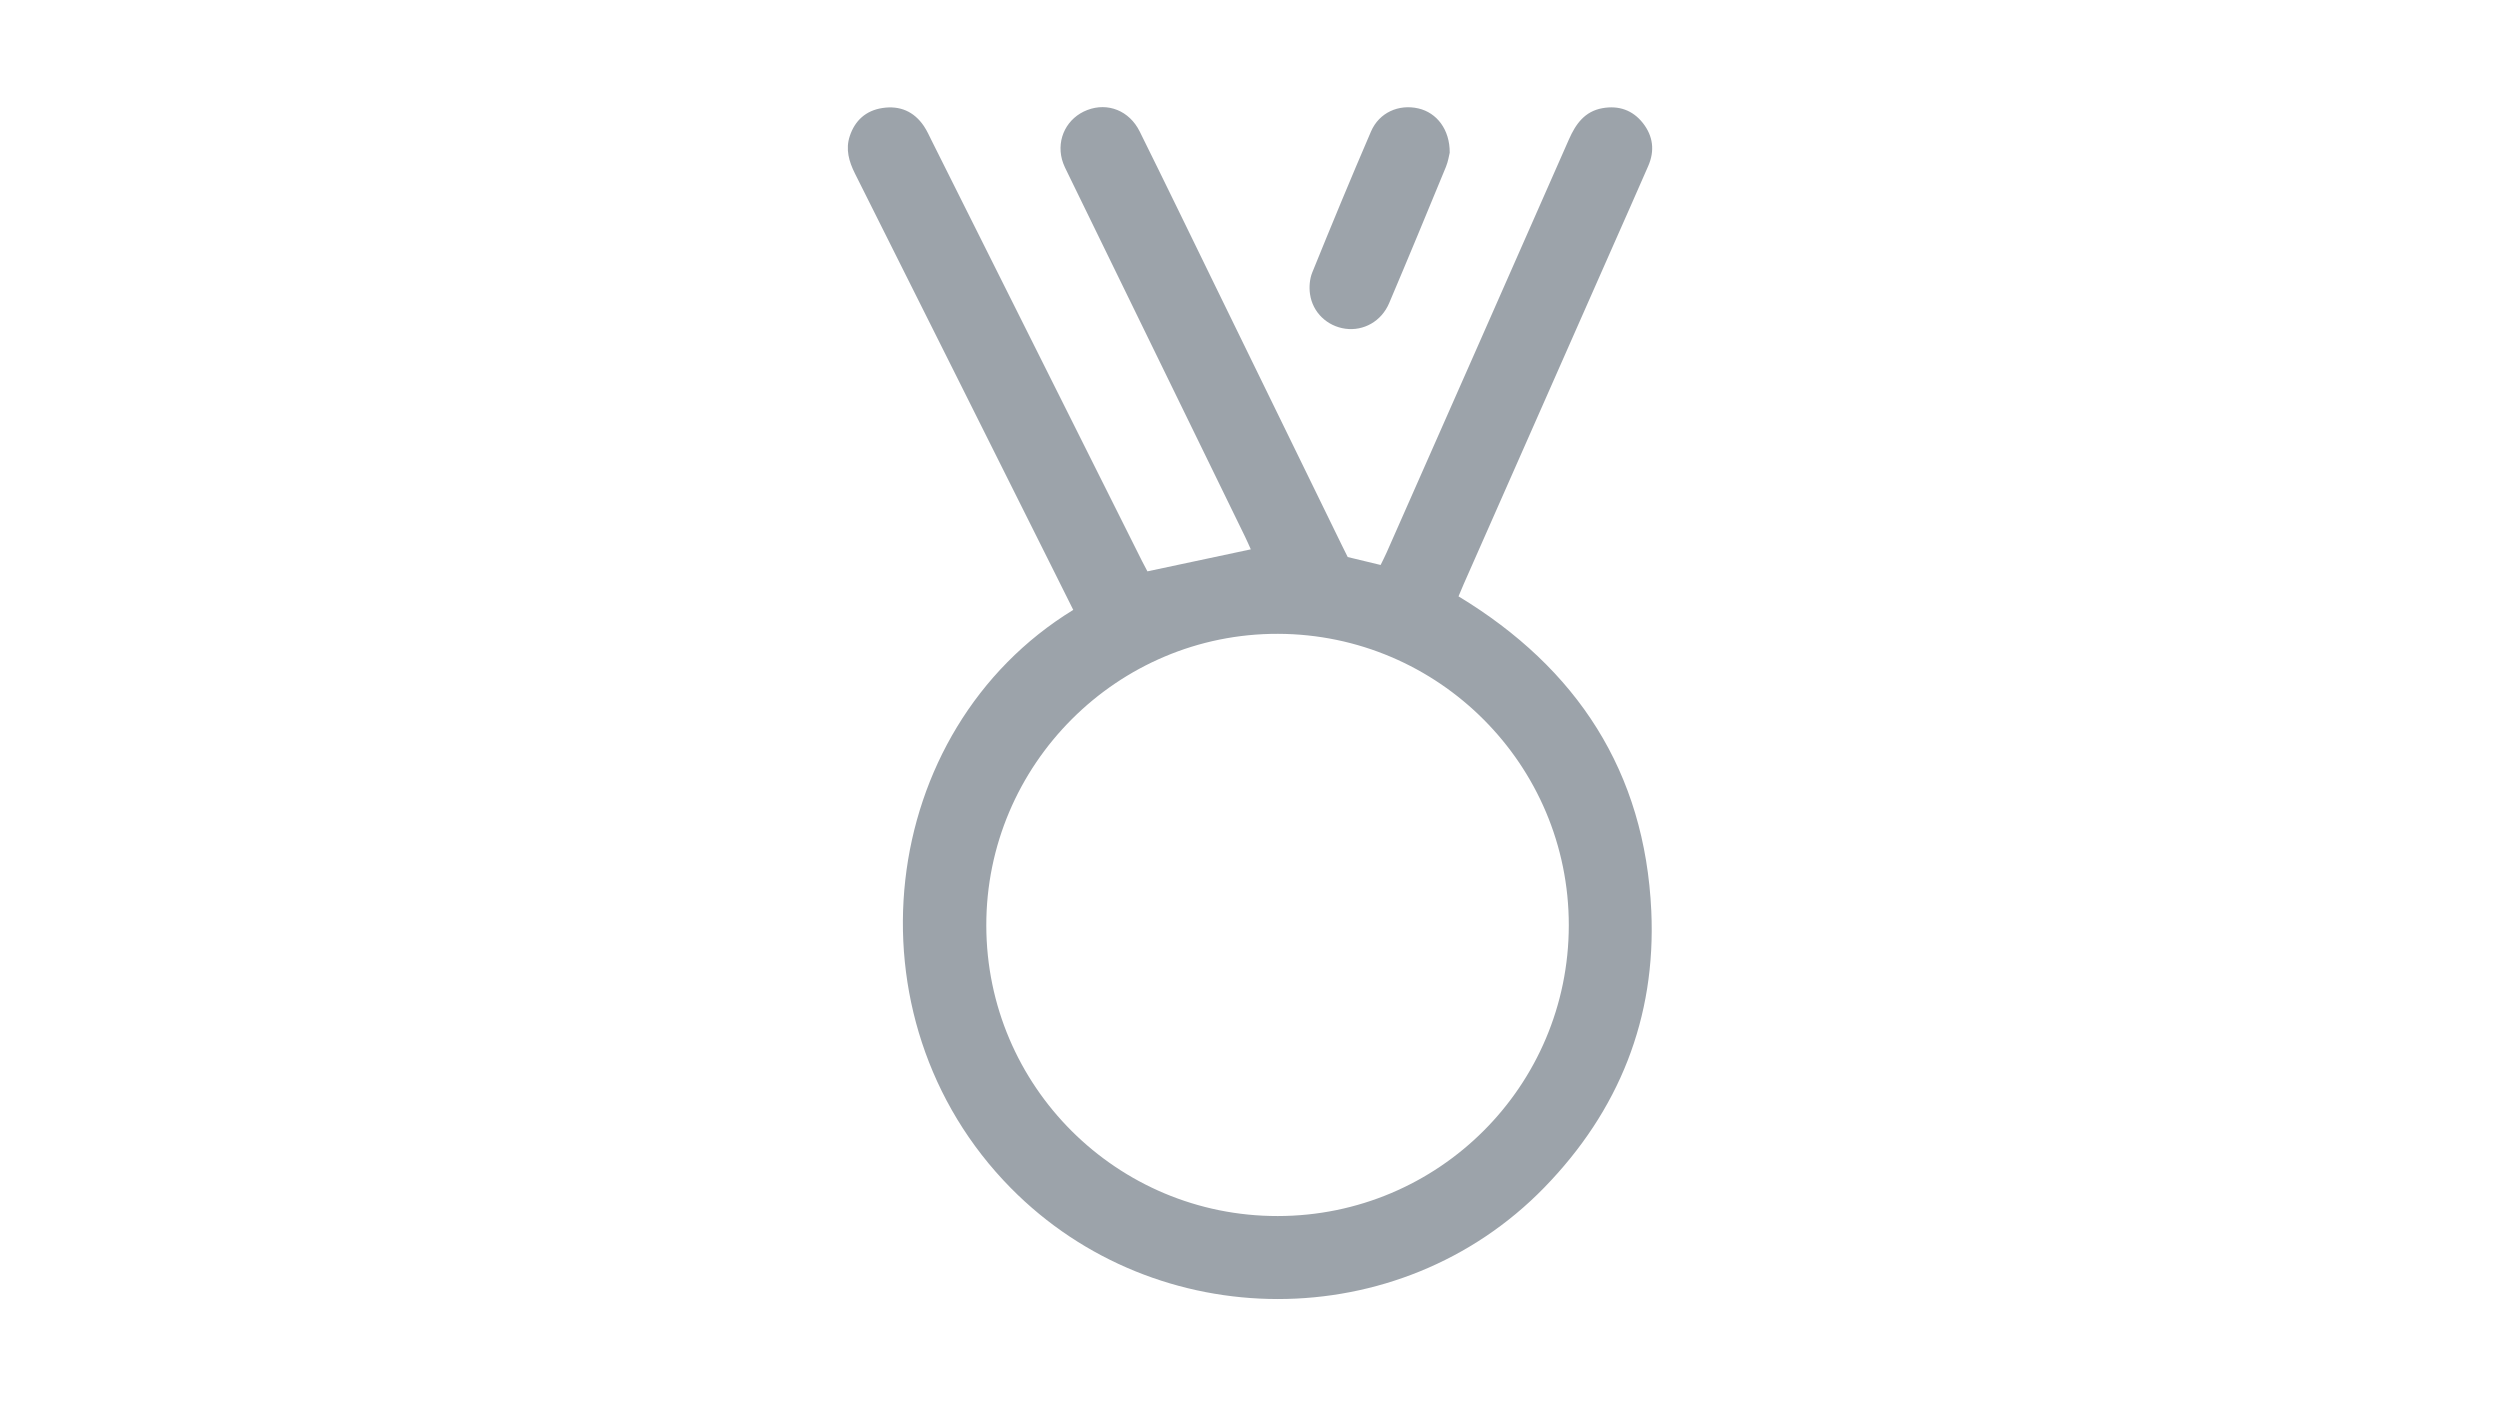
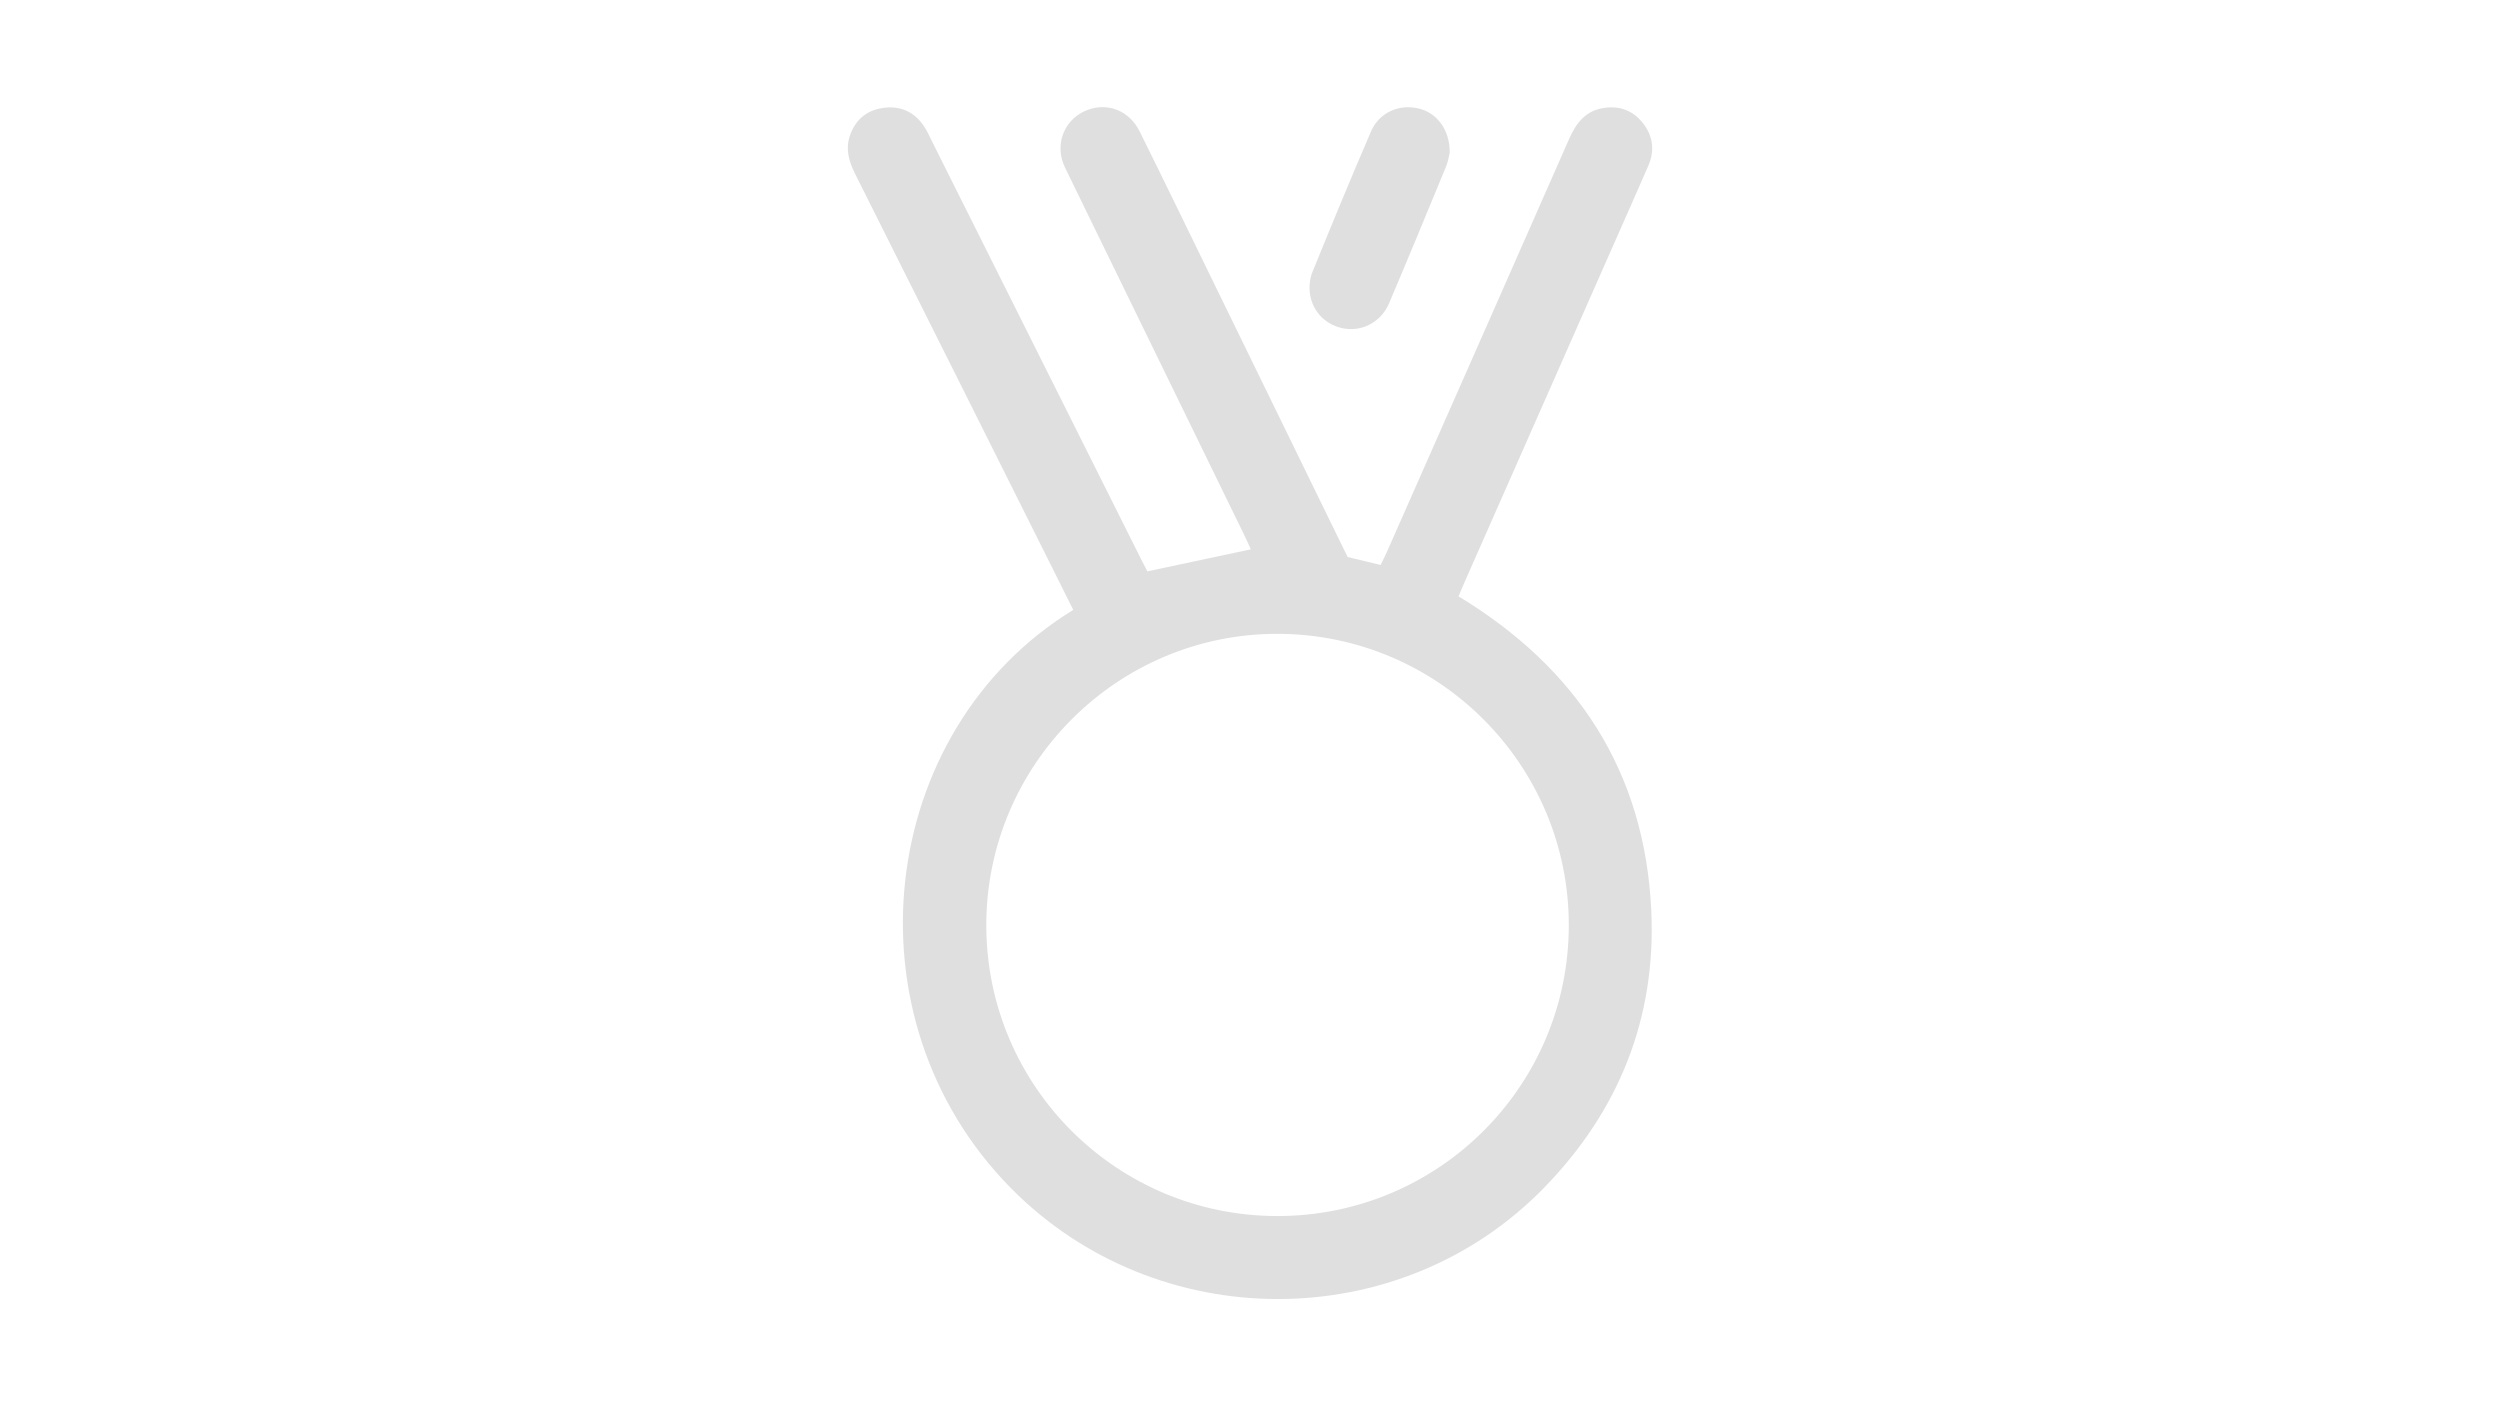
<svg xmlns="http://www.w3.org/2000/svg" id="_圖層_1" data-name="圖層 1" viewBox="0 0 960 540">
  <defs>
    <style>
      .cls-1 {
-         fill: #9ca3aa;
+         fill: #e0dfe0;
      }
    </style>
  </defs>
  <path class="cls-1" d="m517.51,213.9c4.18,1.01,8.21,1.98,12.65,3.05.76-1.57,1.59-3.15,2.31-4.79,23.35-52.87,46.72-105.74,70-158.64,2.62-5.95,6.09-10.77,12.87-11.98,6.22-1.11,11.6.71,15.55,5.74,3.92,5,4.58,10.6,2.04,16.44-4.64,10.66-9.37,21.28-14.07,31.92-18.92,42.85-37.83,85.7-56.75,128.54-.66,1.5-1.28,3.02-2.04,4.82,45.57,27.58,71.59,67.41,74.03,120.85,1.87,41.07-12.41,76.7-41.12,106.19-55.65,57.16-148.88,56.89-204.81.18-64.72-65.61-51.36-175.9,23.96-222.02-2.35-4.71-4.71-9.45-7.08-14.19-25.57-51.13-51.11-102.26-76.74-153.36-2.33-4.65-3.67-9.34-2-14.38,1.99-6.02,6.2-9.82,12.53-10.79,6.68-1.03,12.13,1.3,15.95,6.96,1.2,1.78,2.07,3.78,3.04,5.71,26.91,53.78,53.82,107.56,80.73,161.34.74,1.47,1.53,2.92,2.05,3.91,13.35-2.84,26.39-5.62,39.7-8.45-.62-1.37-1.38-3.17-2.24-4.92-22.57-46.28-45.16-92.56-67.73-138.85-.94-1.94-1.99-3.88-2.54-5.94-2.14-8.1,2.02-16.05,9.74-19,7.84-2.99,16.12.23,20.1,8.25,9.74,19.65,19.29,39.38,28.91,59.09,16.25,33.29,32.5,66.58,48.76,99.87.73,1.49,1.47,2.96,2.2,4.43Zm-26.86,253.06c61.79-.06,111.73-49.94,111.77-111.65.04-61.6-49.98-111.74-111.66-111.92-61.7-.18-112.12,50.26-112.02,112.05.1,61.69,50.16,111.58,111.91,111.52Z" />
  <path class="cls-1" d="m556.69,58.64c-.26.99-.58,3.32-1.45,5.43-7.2,17.47-14.42,34.94-21.81,52.34-2.97,6.99-9.81,10.77-16.8,9.82-6.95-.95-12.58-6.19-13.59-13.32-.38-2.68-.14-5.78.86-8.26,7.35-18.13,14.83-36.21,22.57-54.17,3.13-7.26,10.63-10.57,18.16-8.85,7.12,1.63,12.14,8.16,12.06,17.02Z" />
</svg>
